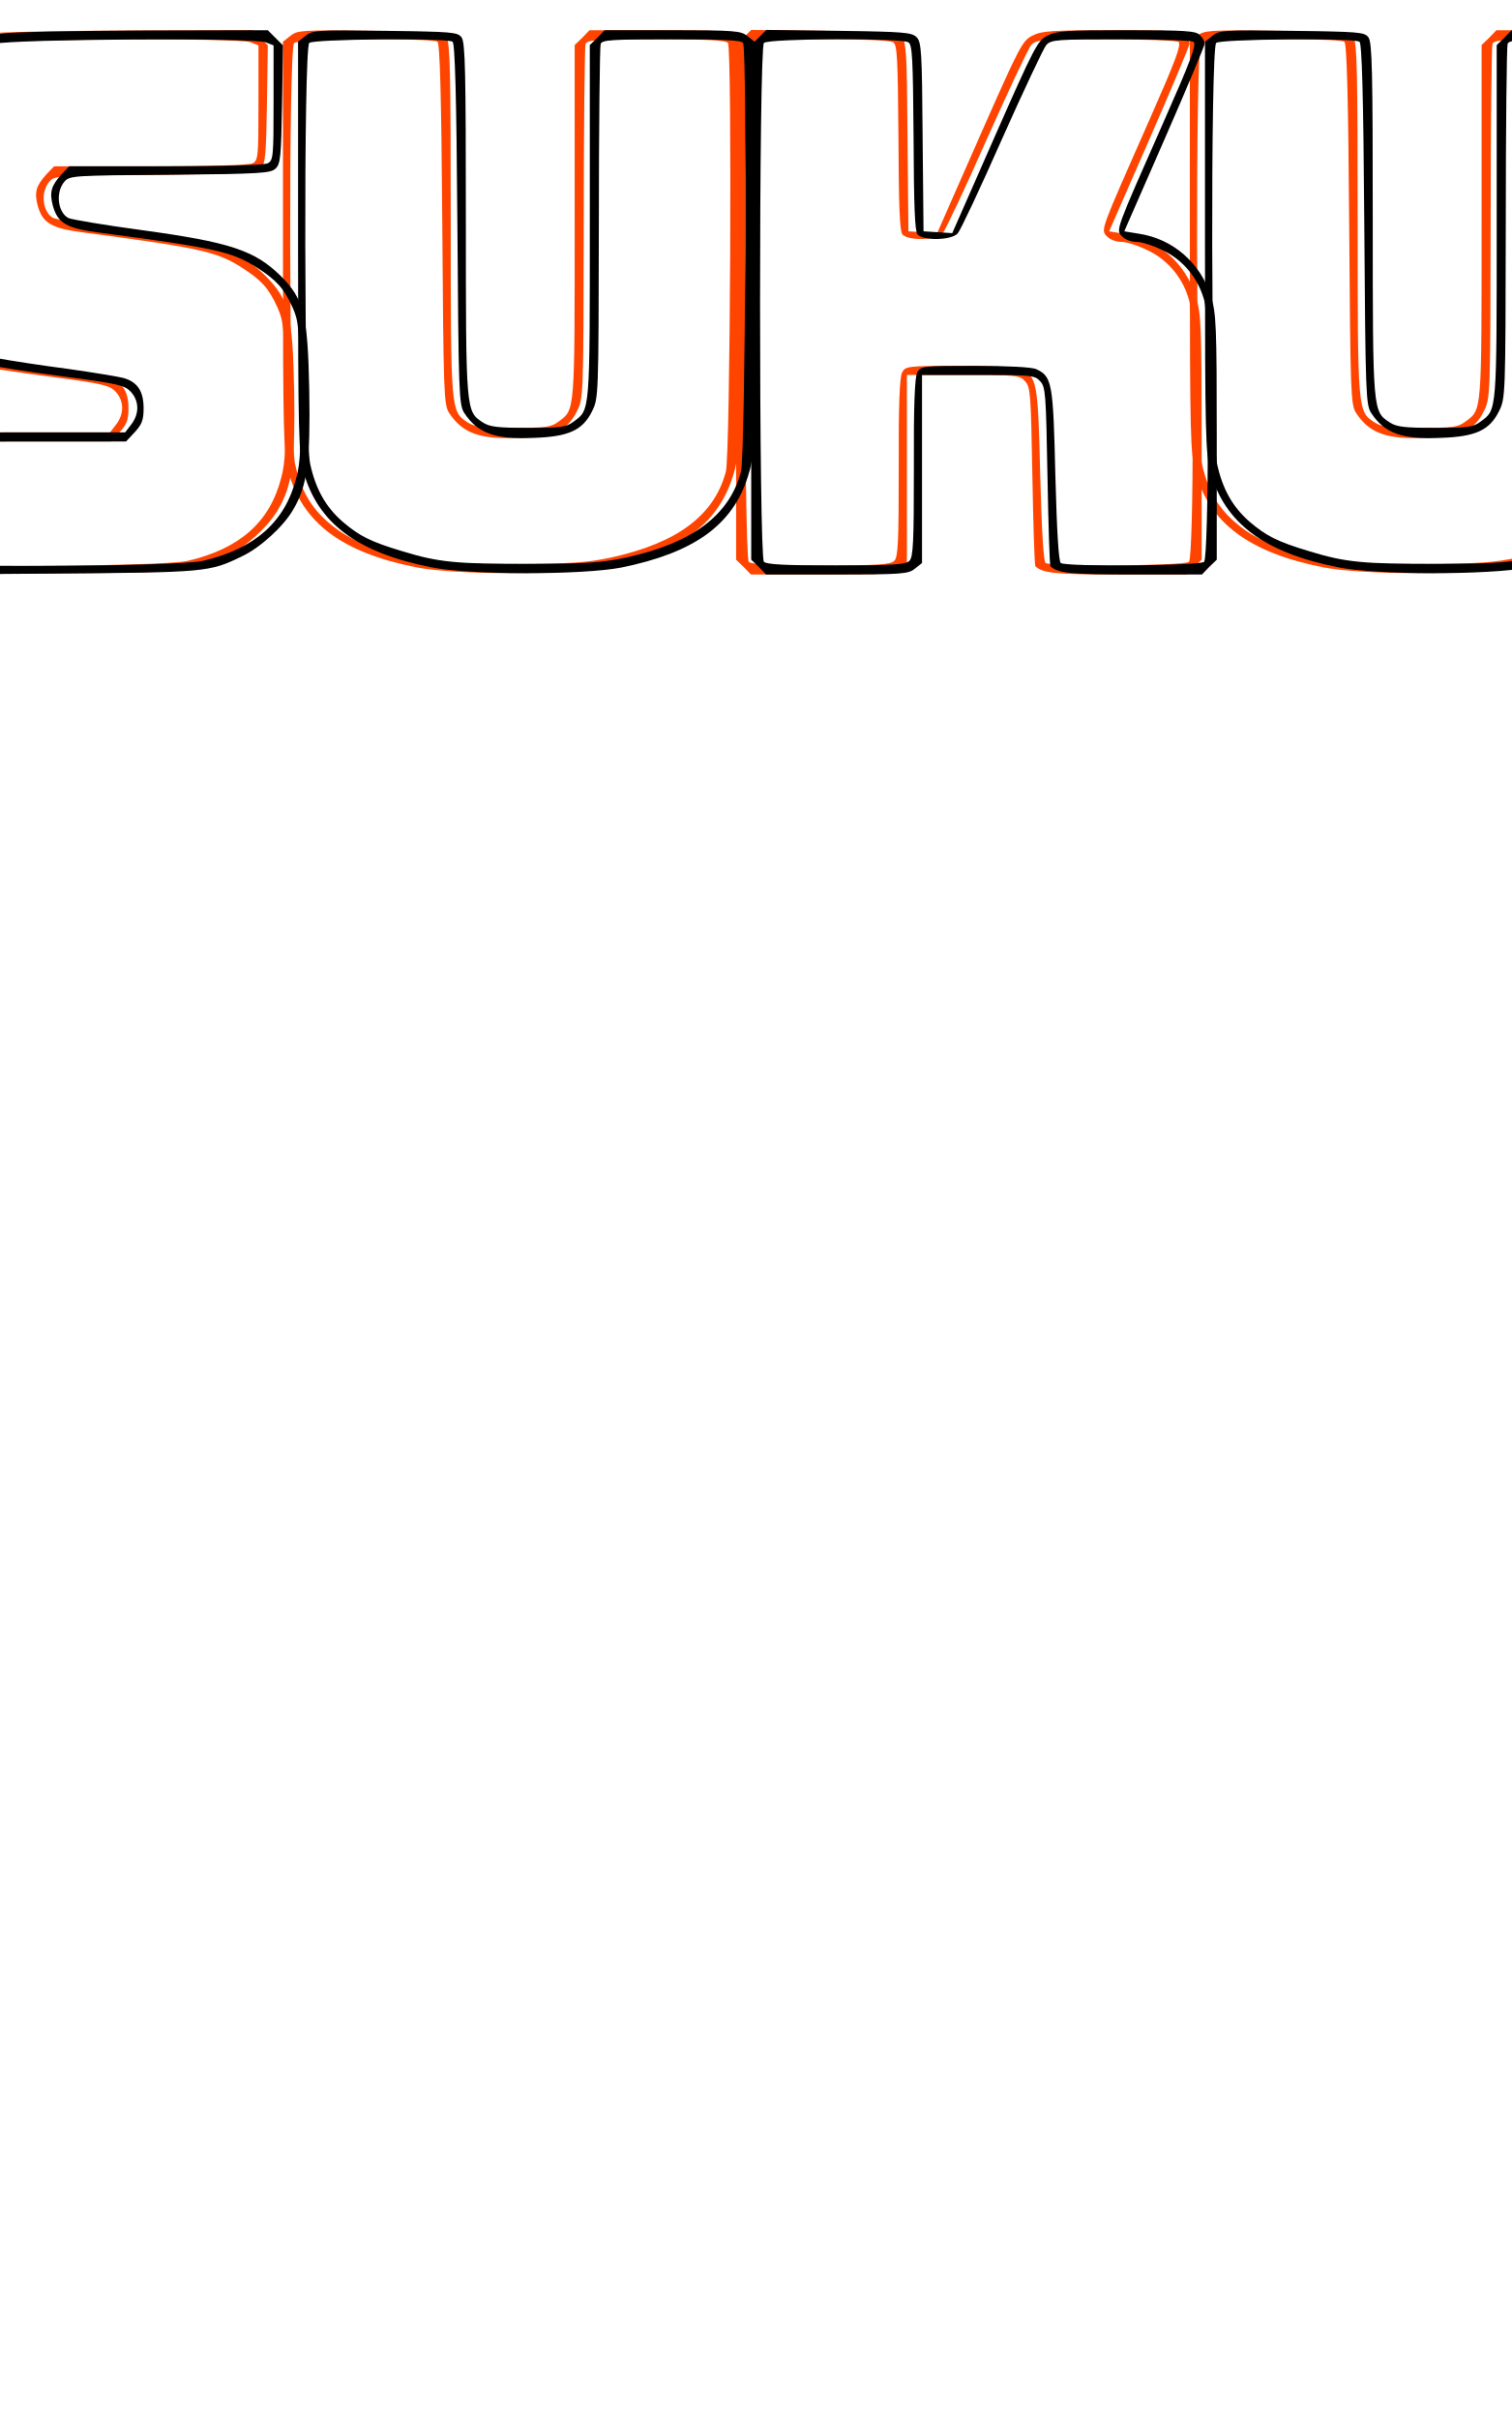
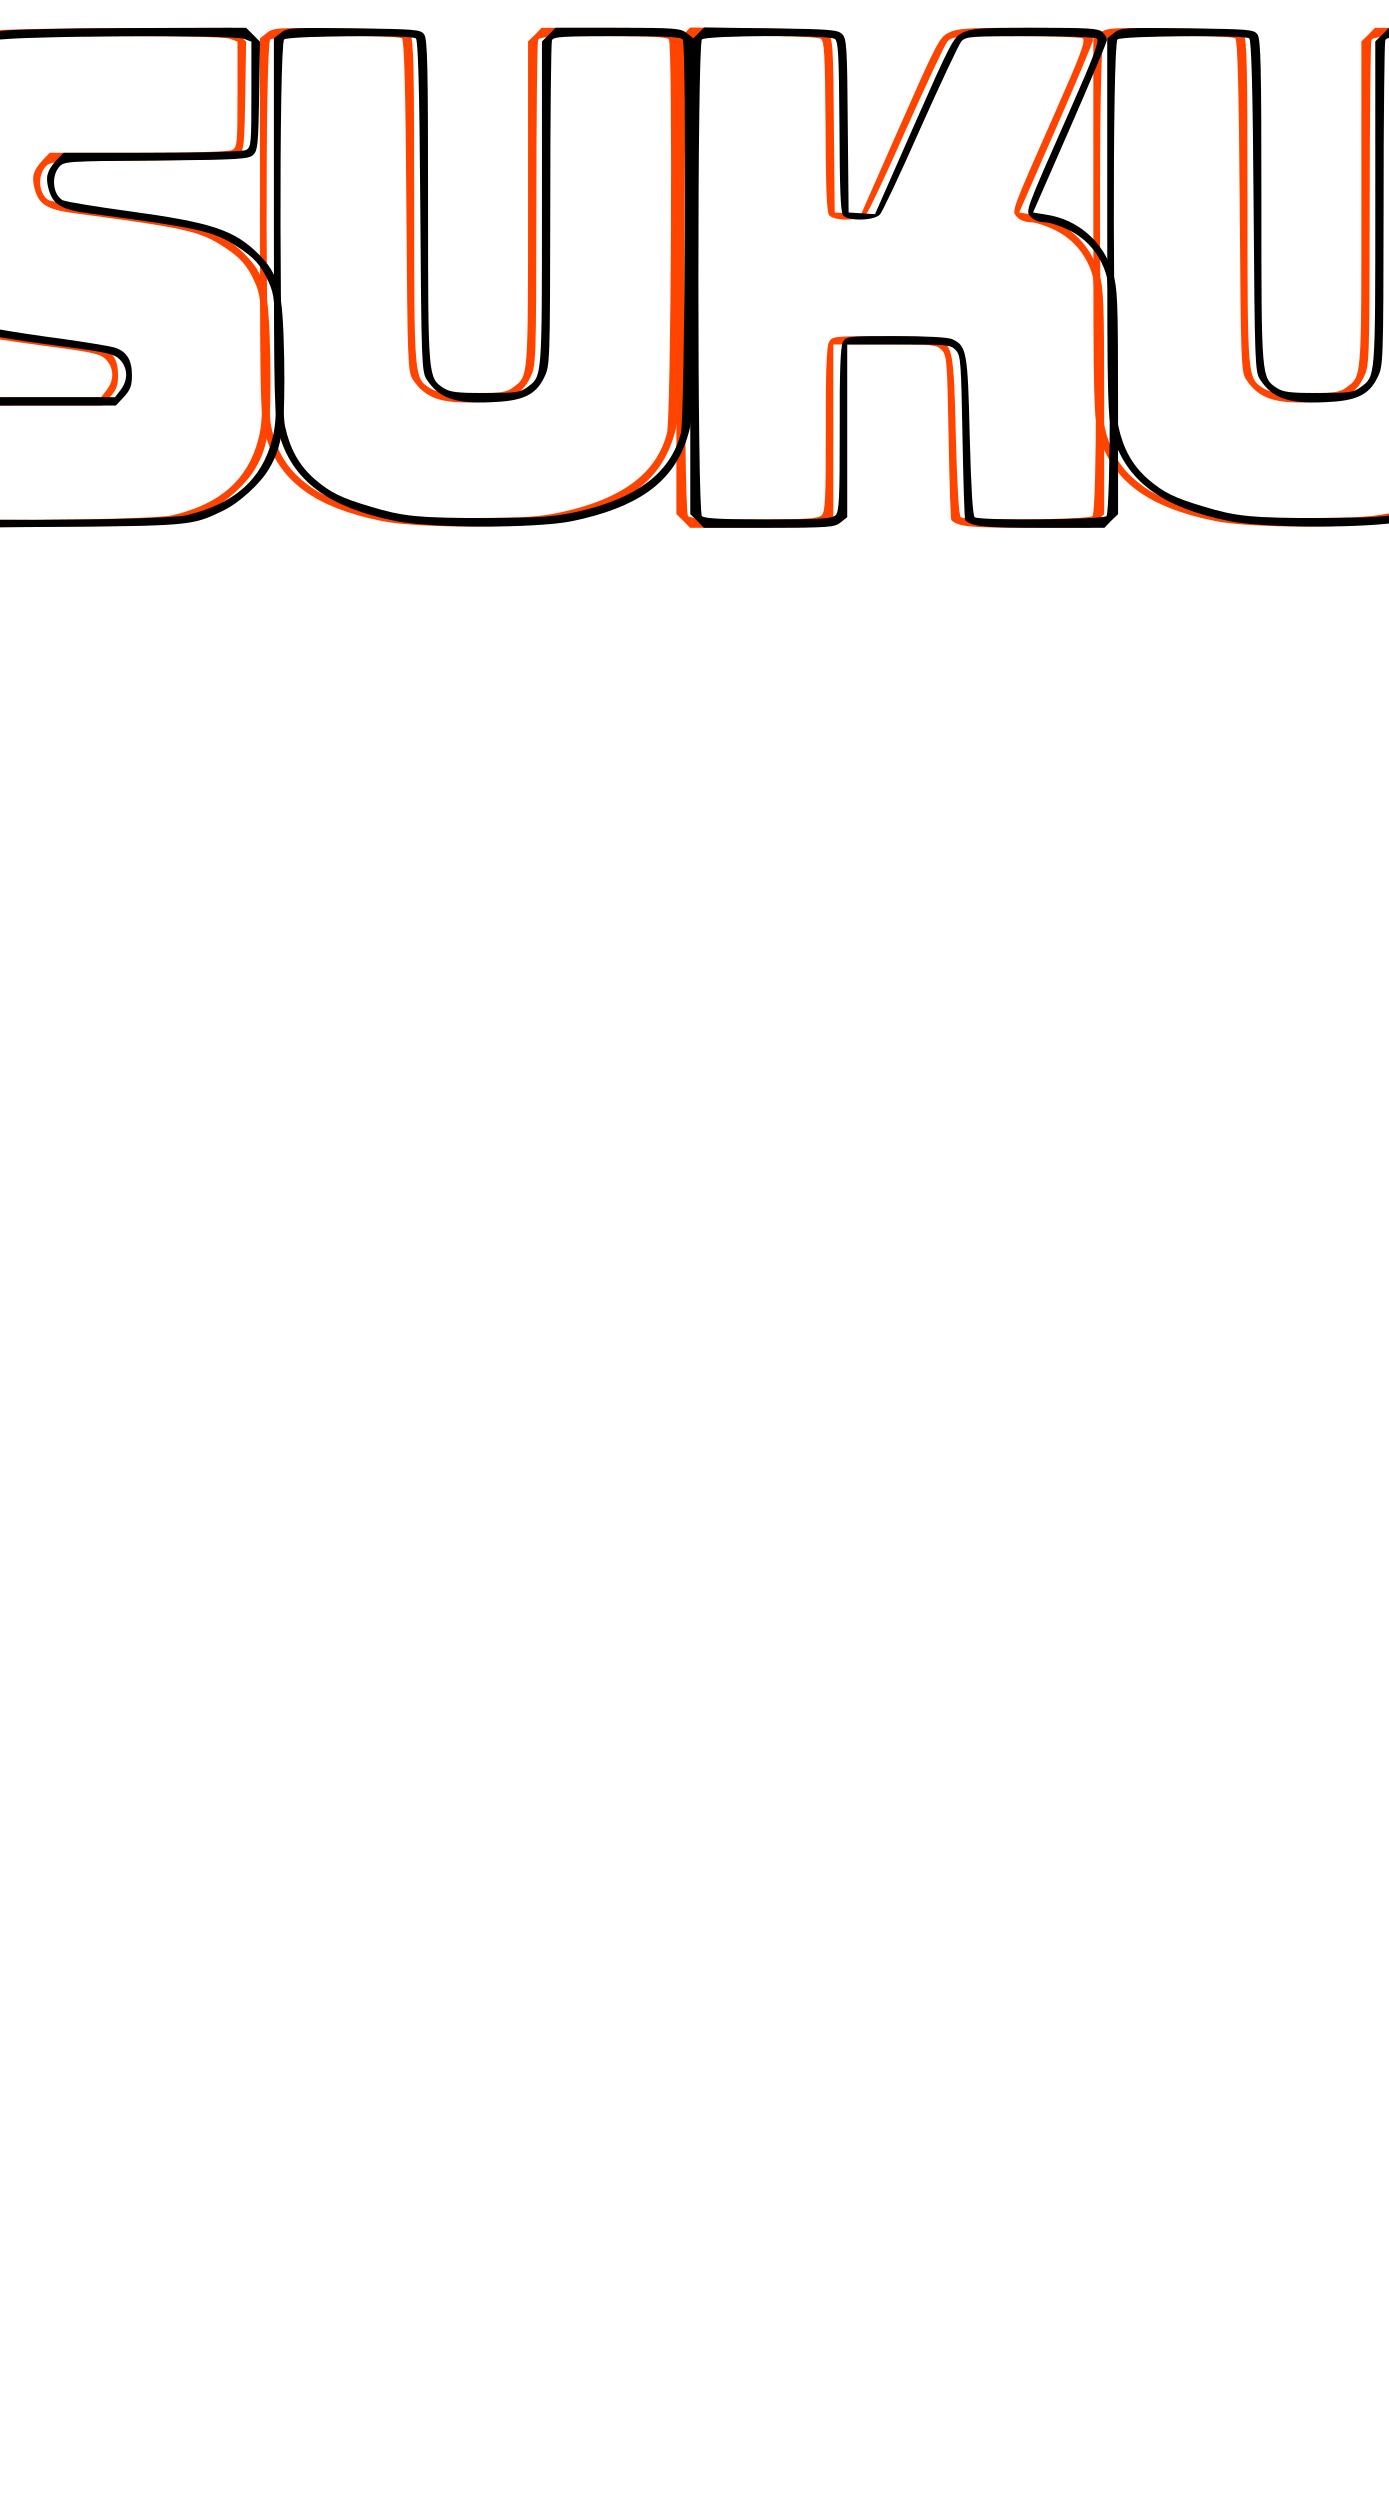
- <svg xmlns="http://www.w3.org/2000/svg" xmlns:xlink="http://www.w3.org/1999/xlink" viewBox="0 0 500 800">
+ <svg xmlns="http://www.w3.org/2000/svg" xmlns:xlink="http://www.w3.org/1999/xlink" viewBox="0 0 500 900">
  <g transform="translate(0,200) scale(0.1,-0.1)">
    <g style="mix-blend-mode:normal" transform="translate(-50)" fill="#f40">
      <use xlink:href="#s" />
      <use xlink:href="#u" />
      <use xlink:href="#k" />
      <use xlink:href="#u2" />
      <use xlink:href="#m" />
      <use xlink:href="#u3" />
    </g>
    <path id="s" d="M10 1889 c-118 -19 -219 -72 -289 -149 -77 -85 -96 -170 -96 -419 0 -312 36 -398 200 -481 76 -39 139 -52 385 -85 183 -24 202 -29 223 -51 28 -31 28 -73 1 -108 l-20 -26 -369 0 c-347 0 -369 -1 -391 -19 -24 -19 -24 -21 -24 -216 0 -196 0 -197 24 -216 24 -20 39 -20 510 -16 521 4 527 4 638 58 59 28 137 99 168 154 47 79 57 159 53 395 -5 251 -18 300 -93 376 -87 86 -167 113 -468 154 -119 16 -225 34 -236 39 -35 19 -43 85 -13 120 17 20 26 21 349 23 303 3 334 5 350 21 16 15 18 41 21 212 l3 195 -25 25 -25 25 -413 -1 c-227 -1 -435 -5 -463 -10z m869 -29 l26 -10 0 -189 c0 -178 -1 -191 -19 -201 -13 -6 -138 -10 -338 -10 l-319 0 -26 -27 c-34 -38 -40 -59 -28 -104 16 -57 45 -74 152 -88 385 -51 440 -63 523 -116 64 -41 89 -68 117 -130 21 -47 23 -65 26 -277 3 -184 1 -238 -13 -289 -37 -145 -137 -234 -310 -274 -87 -20 -983 -23 -1003 -3 -8 8 -12 66 -12 195 0 170 1 183 19 193 13 6 151 10 381 10 l362 0 29 31 c23 25 29 40 29 78 0 56 -19 86 -63 100 -17 5 -102 19 -187 31 -85 11 -190 27 -232 35 -157 29 -260 95 -307 194 -25 55 -26 62 -29 287 -3 163 0 244 9 275 7 24 13 50 15 57 6 29 57 103 91 131 50 41 133 79 207 96 75 16 859 21 900 5z" />
    <path id="u" d="M1010 1881 l-24 -19 0 -679 c0 -620 2 -684 18 -743 47 -170 177 -267 422 -316 128 -26 501 -26 629 -1 241 49 368 140 419 301 22 71 22 76 22 754 l0 684 -24 19 c-21 17 -42 19 -248 19 l-224 0 -24 -25 -25 -24 0 -588 c0 -632 1 -617 -53 -657 -25 -19 -42 -21 -151 -21 -101 0 -127 3 -150 18 -56 37 -56 34 -56 670 0 488 -2 586 -14 603 -13 18 -30 19 -253 22 -226 3 -241 2 -264 -17z m487 -19 c8 -5 13 -176 16 -603 4 -561 5 -598 23 -625 44 -67 102 -88 232 -82 113 4 159 25 190 87 22 44 22 45 23 622 0 318 3 585 6 594 5 13 38 15 234 15 170 0 230 -3 237 -12 14 -20 8 -1363 -7 -1418 -38 -144 -160 -235 -376 -283 -84 -18 -132 -21 -319 -22 -248 0 -304 5 -425 42 -104 31 -142 50 -198 98 -56 49 -89 108 -107 191 -20 92 -22 1373 -3 1392 13 13 454 17 474 4z" />
    <path id="k" d="M2510 1876 l-25 -25 0 -851 0 -851 25 -24 24 -25 234 0 c216 0 237 2 258 19 l24 19 0 311 0 311 186 0 c176 0 187 -1 205 -21 18 -19 19 -44 24 -314 3 -161 7 -295 10 -298 26 -23 67 -27 275 -27 l226 0 24 25 25 24 0 405 c0 369 -2 409 -19 465 -34 111 -126 191 -238 208 l-49 8 133 304 c73 167 133 310 133 317 0 7 -7 20 -16 28 -13 14 -49 16 -242 16 -196 0 -232 -2 -262 -18 -33 -16 -43 -36 -175 -335 l-140 -318 -48 3 -47 3 -3 312 c-2 284 -4 314 -20 330 -16 16 -43 18 -257 21 l-240 3 -25 -25z m495 -16 c13 -8 15 -55 17 -315 1 -224 4 -309 13 -320 19 -22 112 -20 133 3 9 10 75 150 146 311 72 161 138 302 147 312 16 18 35 19 250 19 128 0 235 -4 238 -9 8 -12 -10 -61 -98 -260 -162 -367 -160 -360 -140 -382 10 -11 30 -19 49 -19 17 0 58 -13 91 -30 65 -32 114 -93 133 -165 16 -59 15 -847 -1 -863 -13 -13 -454 -17 -474 -4 -7 5 -13 103 -18 291 -7 306 -11 326 -63 350 -14 7 -96 11 -203 11 -174 0 -180 -1 -191 -22 -8 -15 -12 -110 -11 -315 0 -245 -2 -296 -15 -308 -12 -12 -55 -15 -242 -15 -163 0 -230 3 -239 12 -17 17 -17 1699 0 1716 15 15 455 17 478 2z" />
    <path id="u2" d="M4010 1881 l-24 -19 0 -679 c0 -620 2 -684 18 -743 47 -170 177 -267 422 -316 128 -26 501 -26 629 -1 241 49 368 140 419 301 22 71 22 76 22 754 l0 684 -24 19 c-21 17 -42 19 -248 19 l-224 0 -24 -25 -25 -24 0 -588 c0 -632 1 -617 -53 -657 -25 -19 -42 -21 -151 -21 -101 0 -127 3 -150 18 -56 37 -56 34 -56 670 0 488 -2 586 -14 603 -13 18 -30 19 -253 22 -226 3 -241 2 -264 -17z m487 -19 c8 -5 13 -176 16 -603 4 -561 5 -598 23 -625 44 -67 102 -88 232 -82 113 4 159 25 190 87 22 44 22 45 23 622 0 318 3 585 6 594 5 13 38 15 234 15 170 0 230 -3 237 -12 14 -20 8 -1363 -7 -1418 -38 -144 -160 -235 -376 -283 -84 -18 -132 -21 -319 -22 -248 0 -304 5 -425 42 -104 31 -142 50 -198 98 -56 49 -89 108 -107 191 -20 92 -22 1373 -3 1392 13 13 454 17 474 4z" />
    <path id="m" d="M5510 1881 l-24 -19 0 -862 0 -862 24 -19 c21 -17 42 -19 252 -19 216 0 230 1 249 20 19 19 20 33 20 488 l0 467 33 -60 c172 -314 153 -295 302 -295 139 0 141 1 244 193 46 87 84 157 85 157 0 0 0 -195 -2 -432 -2 -238 0 -448 3 -466 3 -18 15 -42 26 -53 18 -18 35 -19 254 -19 l236 0 24 25 25 24 0 851 0 851 -25 25 -25 25 -249 -3 c-245 -3 -250 -3 -274 -26 -14 -13 -82 -129 -153 -258 -77 -141 -135 -236 -146 -240 -10 -3 -26 -3 -36 0 -11 4 -71 102 -149 244 -98 178 -139 243 -163 260 -32 21 -41 22 -270 22 -219 0 -240 -1 -261 -19z m1709 -25 c9 -5 12 -218 12 -856 0 -829 0 -850 -19 -860 -25 -13 -450 -13 -471 0 -13 8 -15 72 -18 461 -3 471 -6 503 -43 476 -9 -7 -51 -75 -93 -152 -43 -77 -86 -148 -96 -157 -26 -24 -214 -26 -247 -3 -12 9 -56 78 -98 154 -41 76 -83 146 -94 155 -41 37 -43 14 -49 -467 -3 -278 -8 -457 -14 -465 -13 -15 -429 -17 -459 -2 -19 10 -19 31 -19 861 l0 849 26 10 c14 6 126 10 249 10 269 0 245 12 344 -170 37 -69 91 -168 120 -220 54 -100 89 -140 121 -140 37 0 70 47 186 260 64 118 128 227 142 242 l25 28 206 2 c199 3 265 -1 289 -16z" />
    <path id="u3" d="M7260 1881 l-24 -19 0 -679 c0 -620 2 -684 18 -743 47 -170 177 -267 422 -316 128 -26 501 -26 629 -1 241 49 368 140 419 301 22 71 22 76 22 754 l0 684 -24 19 c-21 17 -42 19 -248 19 l-224 0 -24 -25 -25 -24 0 -588 c0 -632 1 -617 -53 -657 -25 -19 -42 -21 -151 -21 -101 0 -127 3 -150 18 -56 37 -56 34 -56 670 0 488 -2 586 -14 603 -13 18 -30 19 -253 22 -226 3 -241 2 -264 -17z m487 -19 c8 -5 13 -176 16 -603 4 -561 5 -598 23 -625 44 -67 102 -88 232 -82 113 4 159 25 190 87 22 44 22 45 23 622 0 318 3 585 6 594 5 13 38 15 234 15 170 0 230 -3 237 -12 14 -20 8 -1363 -7 -1418 -38 -144 -160 -235 -376 -283 -84 -18 -132 -21 -319 -22 -248 0 -304 5 -425 42 -104 31 -142 50 -198 98 -56 49 -89 108 -107 191 -20 92 -22 1373 -3 1392 13 13 454 17 474 4z" />
  </g>
</svg>
